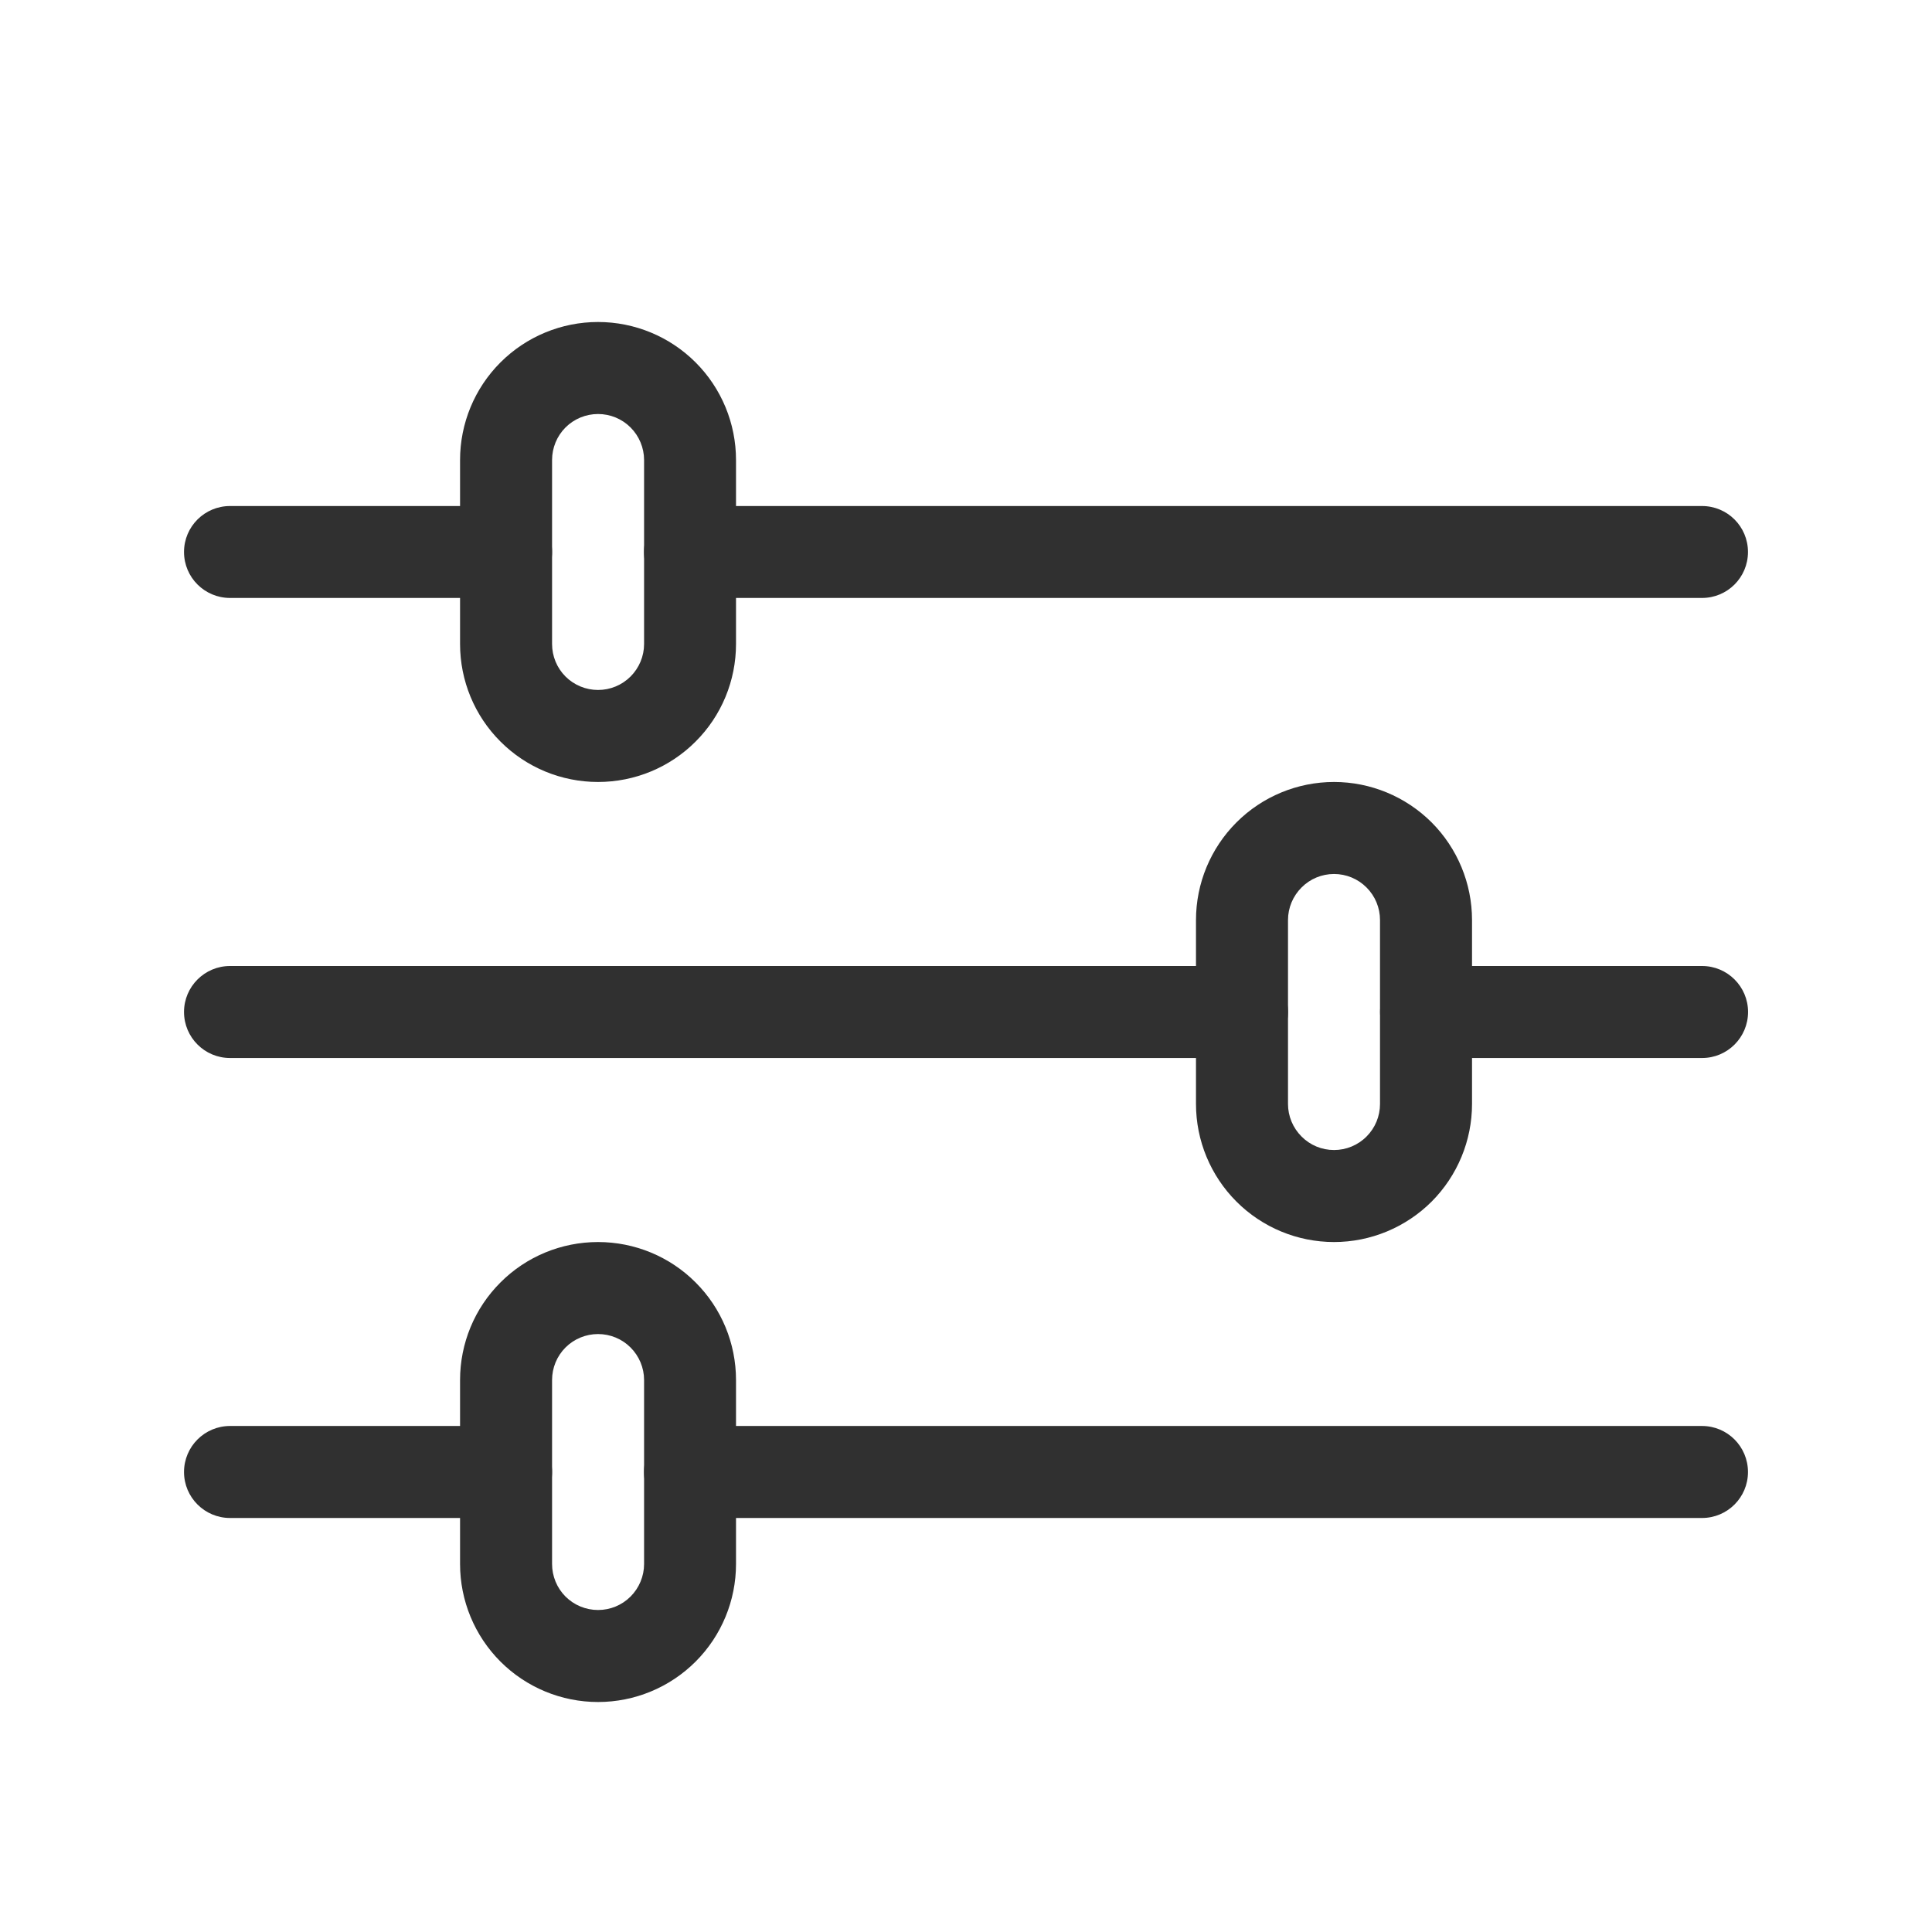
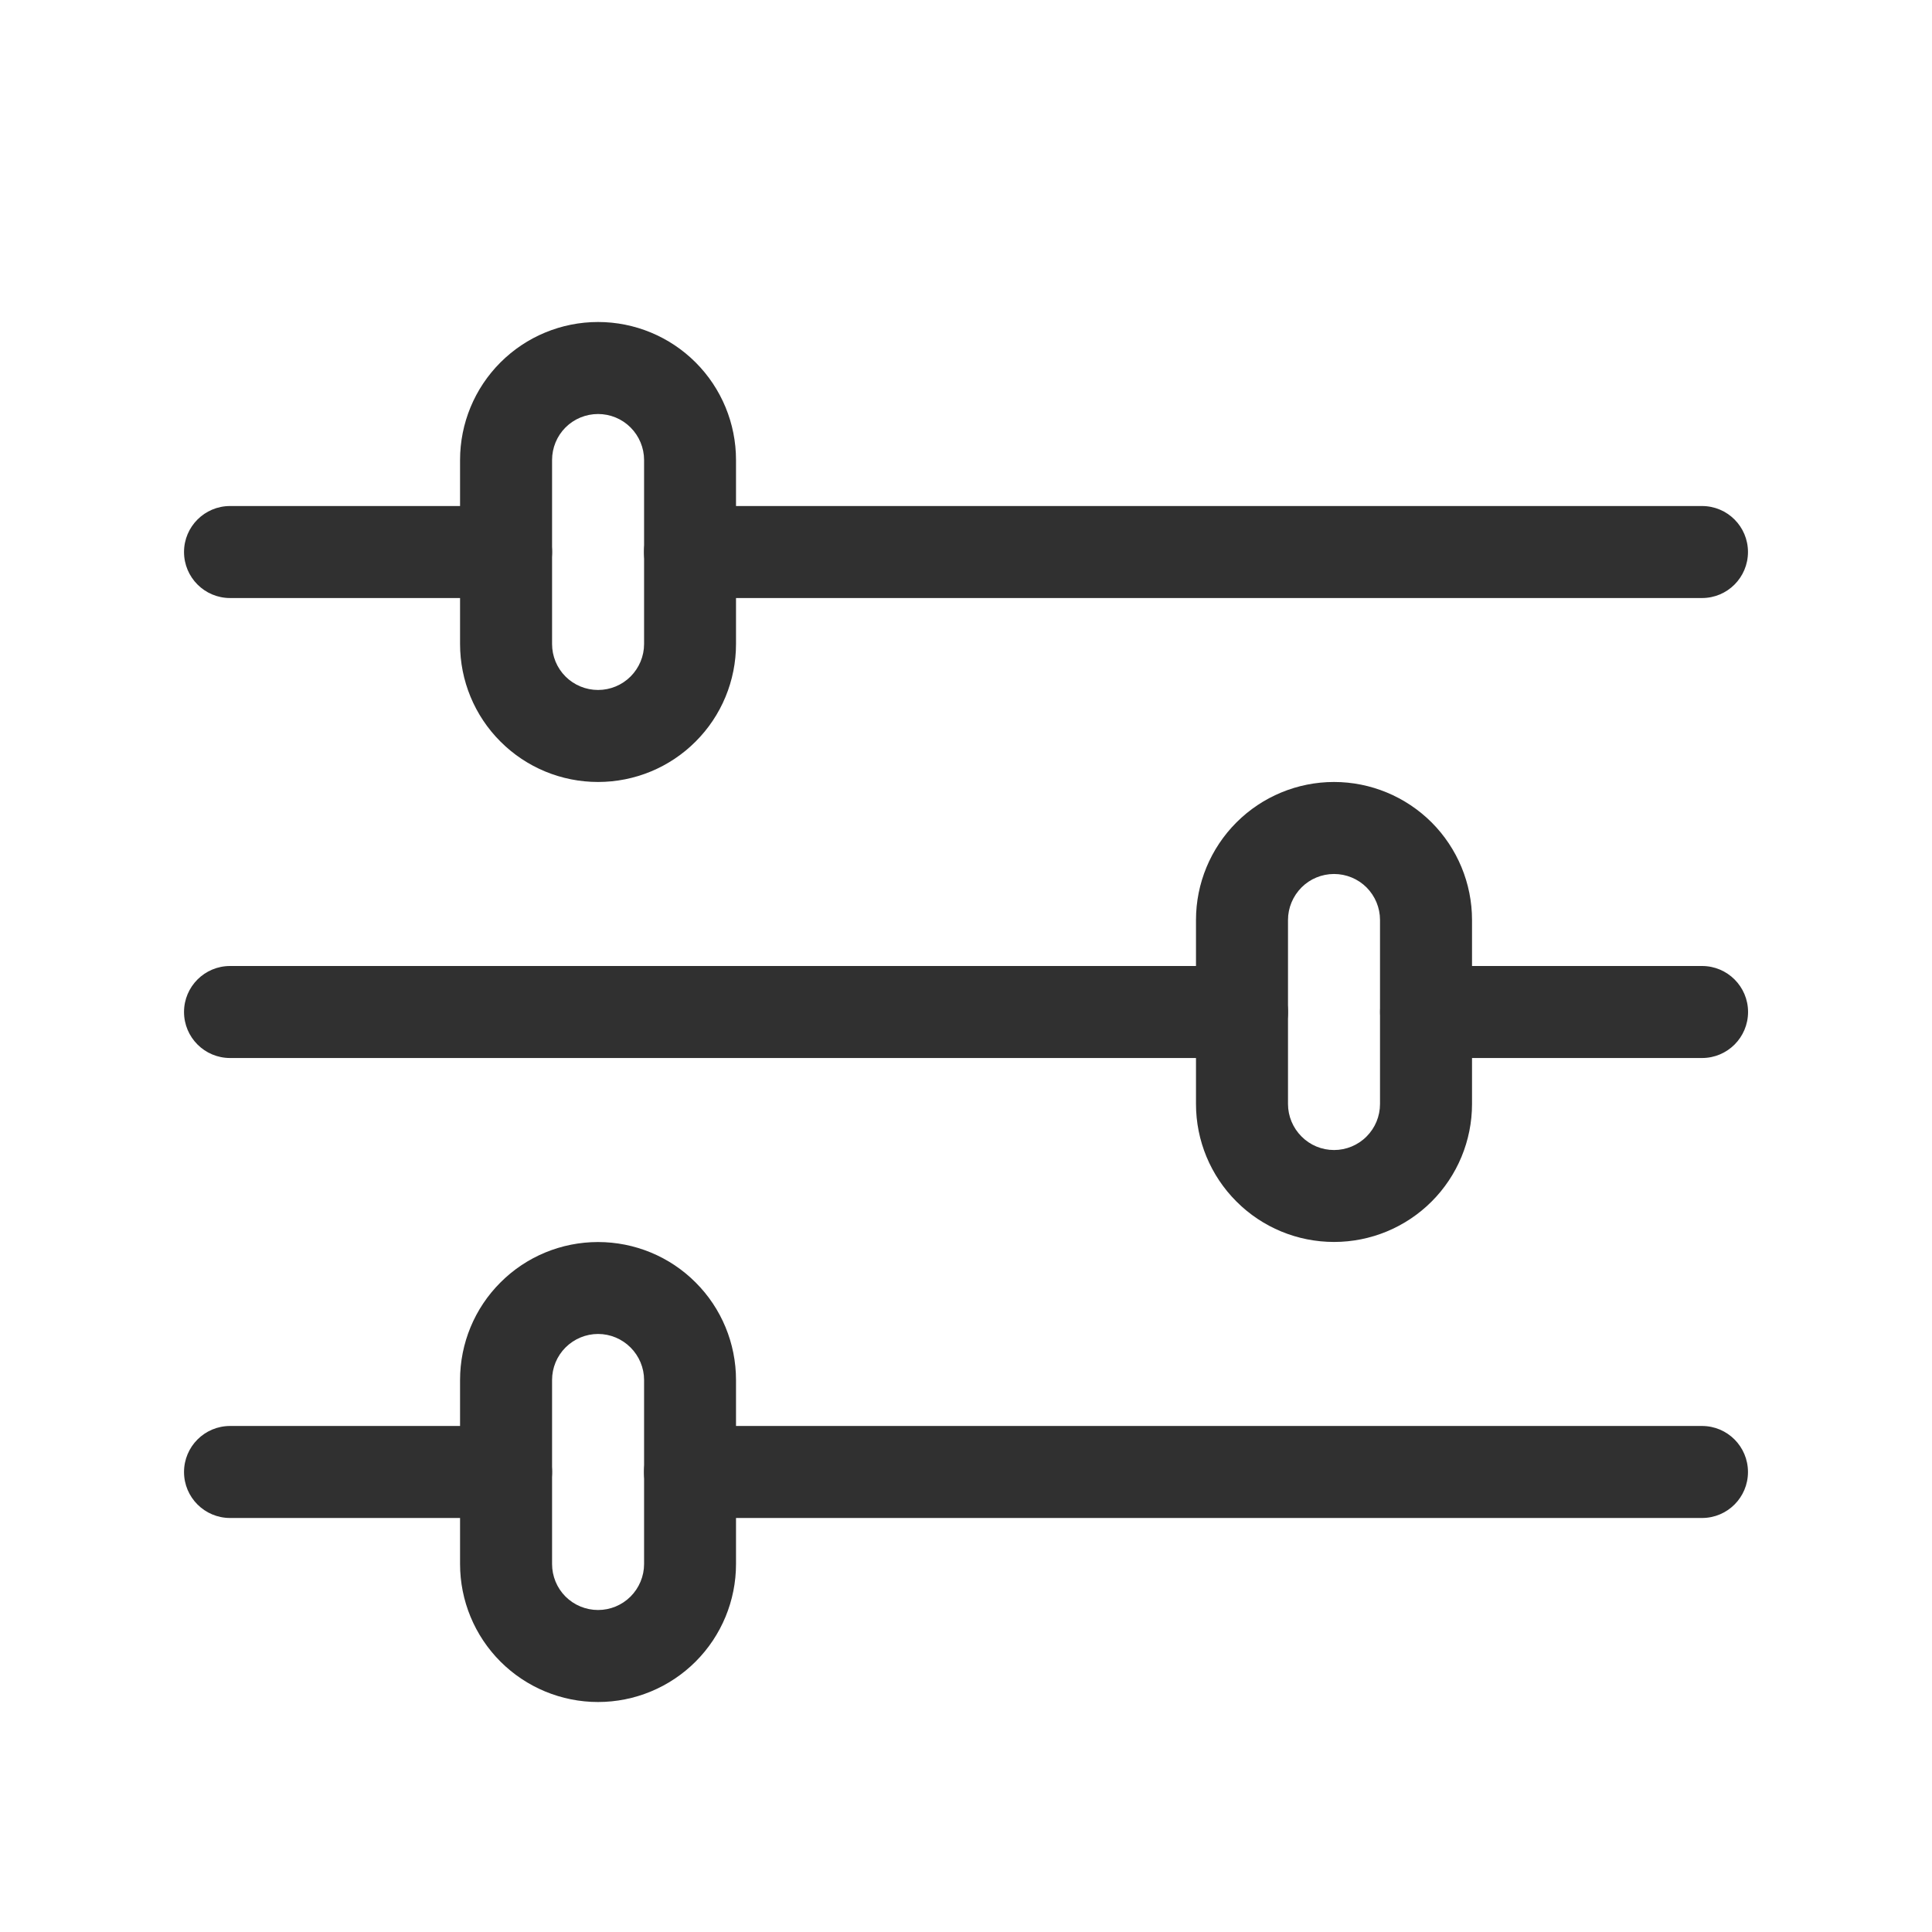
<svg xmlns="http://www.w3.org/2000/svg" width="24" height="24" viewBox="0 0 24 24" fill="none">
  <path fill-rule="evenodd" clip-rule="evenodd" d="M7.429 5.143C7.278 5.143 7.132 5.203 7.025 5.31C6.918 5.417 6.858 5.563 6.858 5.714V8C6.858 8.152 6.918 8.297 7.025 8.404C7.132 8.511 7.278 8.571 7.429 8.571C7.581 8.571 7.726 8.511 7.833 8.404C7.94 8.297 8.001 8.152 8.001 8V5.714C8.001 5.563 7.94 5.417 7.833 5.31C7.726 5.203 7.581 5.143 7.429 5.143ZM7.429 4C7.884 4 8.32 4.181 8.641 4.502C8.963 4.824 9.143 5.26 9.143 5.714V8C9.143 8.455 8.963 8.891 8.641 9.212C8.32 9.534 7.884 9.714 7.429 9.714C6.974 9.714 6.538 9.534 6.217 9.212C5.895 8.891 5.715 8.455 5.715 8V5.714C5.715 5.26 5.895 4.824 6.217 4.502C6.538 4.181 6.974 4 7.429 4Z" fill="#303030" />
-   <path fill-rule="evenodd" clip-rule="evenodd" d="M8 6.857C8 6.541 8.256 6.286 8.571 6.286H21.143C21.459 6.286 21.714 6.541 21.714 6.857C21.714 7.173 21.459 7.428 21.143 7.428H8.571C8.256 7.428 8 7.173 8 6.857Z" fill="#303030" />
-   <path fill-rule="evenodd" clip-rule="evenodd" d="M2.286 6.857C2.286 6.541 2.542 6.286 2.858 6.286H6.286C6.602 6.286 6.858 6.541 6.858 6.857C6.858 7.173 6.602 7.428 6.286 7.428H2.858C2.542 7.428 2.286 7.173 2.286 6.857Z" fill="#303030" />
-   <path fill-rule="evenodd" clip-rule="evenodd" d="M7.429 16.572C7.278 16.572 7.132 16.632 7.025 16.739C6.918 16.846 6.858 16.991 6.858 17.143V19.429C6.858 19.58 6.918 19.726 7.025 19.833C7.132 19.94 7.278 20 7.429 20C7.581 20 7.726 19.94 7.833 19.833C7.94 19.726 8.001 19.58 8.001 19.429V17.143C8.001 16.991 7.94 16.846 7.833 16.739C7.726 16.632 7.581 16.572 7.429 16.572ZM6.217 15.931C6.538 15.609 6.974 15.429 7.429 15.429C7.884 15.429 8.32 15.609 8.641 15.931C8.963 16.252 9.143 16.688 9.143 17.143V19.429C9.143 19.883 8.963 20.319 8.641 20.641C8.32 20.962 7.884 21.143 7.429 21.143C6.974 21.143 6.538 20.962 6.217 20.641C5.895 20.319 5.715 19.883 5.715 19.429V17.143C5.715 16.688 5.895 16.252 6.217 15.931Z" fill="#303030" />
+   <path fill-rule="evenodd" clip-rule="evenodd" d="M8 6.857C8 6.542 8.256 6.286 8.571 6.286H21.143C21.459 6.286 21.714 6.542 21.714 6.857C21.714 7.173 21.459 7.429 21.143 7.429H8.571C8.256 7.429 8 7.173 8 6.857Z" fill="#303030" />
+   <path fill-rule="evenodd" clip-rule="evenodd" d="M2.286 6.857C2.286 6.542 2.542 6.286 2.858 6.286H6.286C6.602 6.286 6.858 6.542 6.858 6.857C6.858 7.173 6.602 7.429 6.286 7.429H2.858C2.542 7.429 2.286 7.173 2.286 6.857Z" fill="#303030" />
+   <path fill-rule="evenodd" clip-rule="evenodd" d="M7.429 16.571C7.278 16.571 7.132 16.632 7.025 16.739C6.918 16.846 6.858 16.991 6.858 17.143V19.429C6.858 19.58 6.918 19.726 7.025 19.833C7.132 19.94 7.278 20 7.429 20C7.581 20 7.726 19.94 7.833 19.833C7.94 19.726 8.001 19.58 8.001 19.429V17.143C8.001 16.991 7.94 16.846 7.833 16.739C7.726 16.632 7.581 16.571 7.429 16.571ZM6.217 15.931C6.538 15.609 6.974 15.429 7.429 15.429C7.884 15.429 8.32 15.609 8.641 15.931C8.963 16.252 9.143 16.688 9.143 17.143V19.429C9.143 19.883 8.963 20.319 8.641 20.641C8.32 20.962 7.884 21.143 7.429 21.143C6.974 21.143 6.538 20.962 6.217 20.641C5.895 20.319 5.715 19.883 5.715 19.429V17.143C5.715 16.688 5.895 16.252 6.217 15.931Z" fill="#303030" />
  <path fill-rule="evenodd" clip-rule="evenodd" d="M8 18.286C8 17.97 8.256 17.714 8.571 17.714H21.143C21.459 17.714 21.714 17.97 21.714 18.286C21.714 18.601 21.459 18.857 21.143 18.857H8.571C8.256 18.857 8 18.601 8 18.286Z" fill="#303030" />
  <path fill-rule="evenodd" clip-rule="evenodd" d="M2.286 18.286C2.286 17.97 2.542 17.714 2.858 17.714H6.286C6.602 17.714 6.858 17.97 6.858 18.286C6.858 18.601 6.602 18.857 6.286 18.857H2.858C2.542 18.857 2.286 18.601 2.286 18.286Z" fill="#303030" />
-   <path fill-rule="evenodd" clip-rule="evenodd" d="M16.572 10.857C16.42 10.857 16.275 10.917 16.168 11.025C16.061 11.132 16 11.277 16 11.429V13.714C16 13.866 16.061 14.011 16.168 14.118C16.275 14.226 16.42 14.286 16.572 14.286C16.723 14.286 16.869 14.226 16.976 14.118C17.083 14.011 17.143 13.866 17.143 13.714V11.429C17.143 11.277 17.083 11.132 16.976 11.025C16.869 10.917 16.723 10.857 16.572 10.857ZM16.572 9.714C17.026 9.714 17.462 9.895 17.784 10.216C18.105 10.538 18.286 10.974 18.286 11.429V13.714C18.286 14.169 18.105 14.605 17.784 14.927C17.462 15.248 17.026 15.429 16.572 15.429C16.117 15.429 15.681 15.248 15.36 14.927C15.038 14.605 14.857 14.169 14.857 13.714V11.429C14.857 10.974 15.038 10.538 15.36 10.216C15.681 9.895 16.117 9.714 16.572 9.714Z" fill="#303030" />
+   <path fill-rule="evenodd" clip-rule="evenodd" d="M16.572 10.857C16.42 10.857 16.275 10.917 16.168 11.024C16.061 11.132 16 11.277 16 11.428V13.714C16 13.866 16.061 14.011 16.168 14.118C16.275 14.226 16.42 14.286 16.572 14.286C16.723 14.286 16.869 14.226 16.976 14.118C17.083 14.011 17.143 13.866 17.143 13.714V11.428C17.143 11.277 17.083 11.132 16.976 11.024C16.869 10.917 16.723 10.857 16.572 10.857ZM16.572 9.714C17.026 9.714 17.462 9.895 17.784 10.216C18.105 10.538 18.286 10.974 18.286 11.428V13.714C18.286 14.169 18.105 14.605 17.784 14.926C17.462 15.248 17.026 15.428 16.572 15.428C16.117 15.428 15.681 15.248 15.36 14.926C15.038 14.605 14.857 14.169 14.857 13.714V11.428C14.857 10.974 15.038 10.538 15.36 10.216C15.681 9.895 16.117 9.714 16.572 9.714Z" fill="#303030" />
  <path fill-rule="evenodd" clip-rule="evenodd" d="M2.286 12.571C2.286 12.256 2.542 12 2.858 12H15.429C15.745 12 16 12.256 16 12.571C16 12.887 15.745 13.143 15.429 13.143H2.858C2.542 13.143 2.286 12.887 2.286 12.571Z" fill="#303030" />
  <path fill-rule="evenodd" clip-rule="evenodd" d="M17.144 12.571C17.144 12.256 17.399 12 17.715 12H21.144C21.459 12 21.715 12.256 21.715 12.571C21.715 12.887 21.459 13.143 21.144 13.143H17.715C17.399 13.143 17.144 12.887 17.144 12.571Z" fill="#303030" />
</svg>
